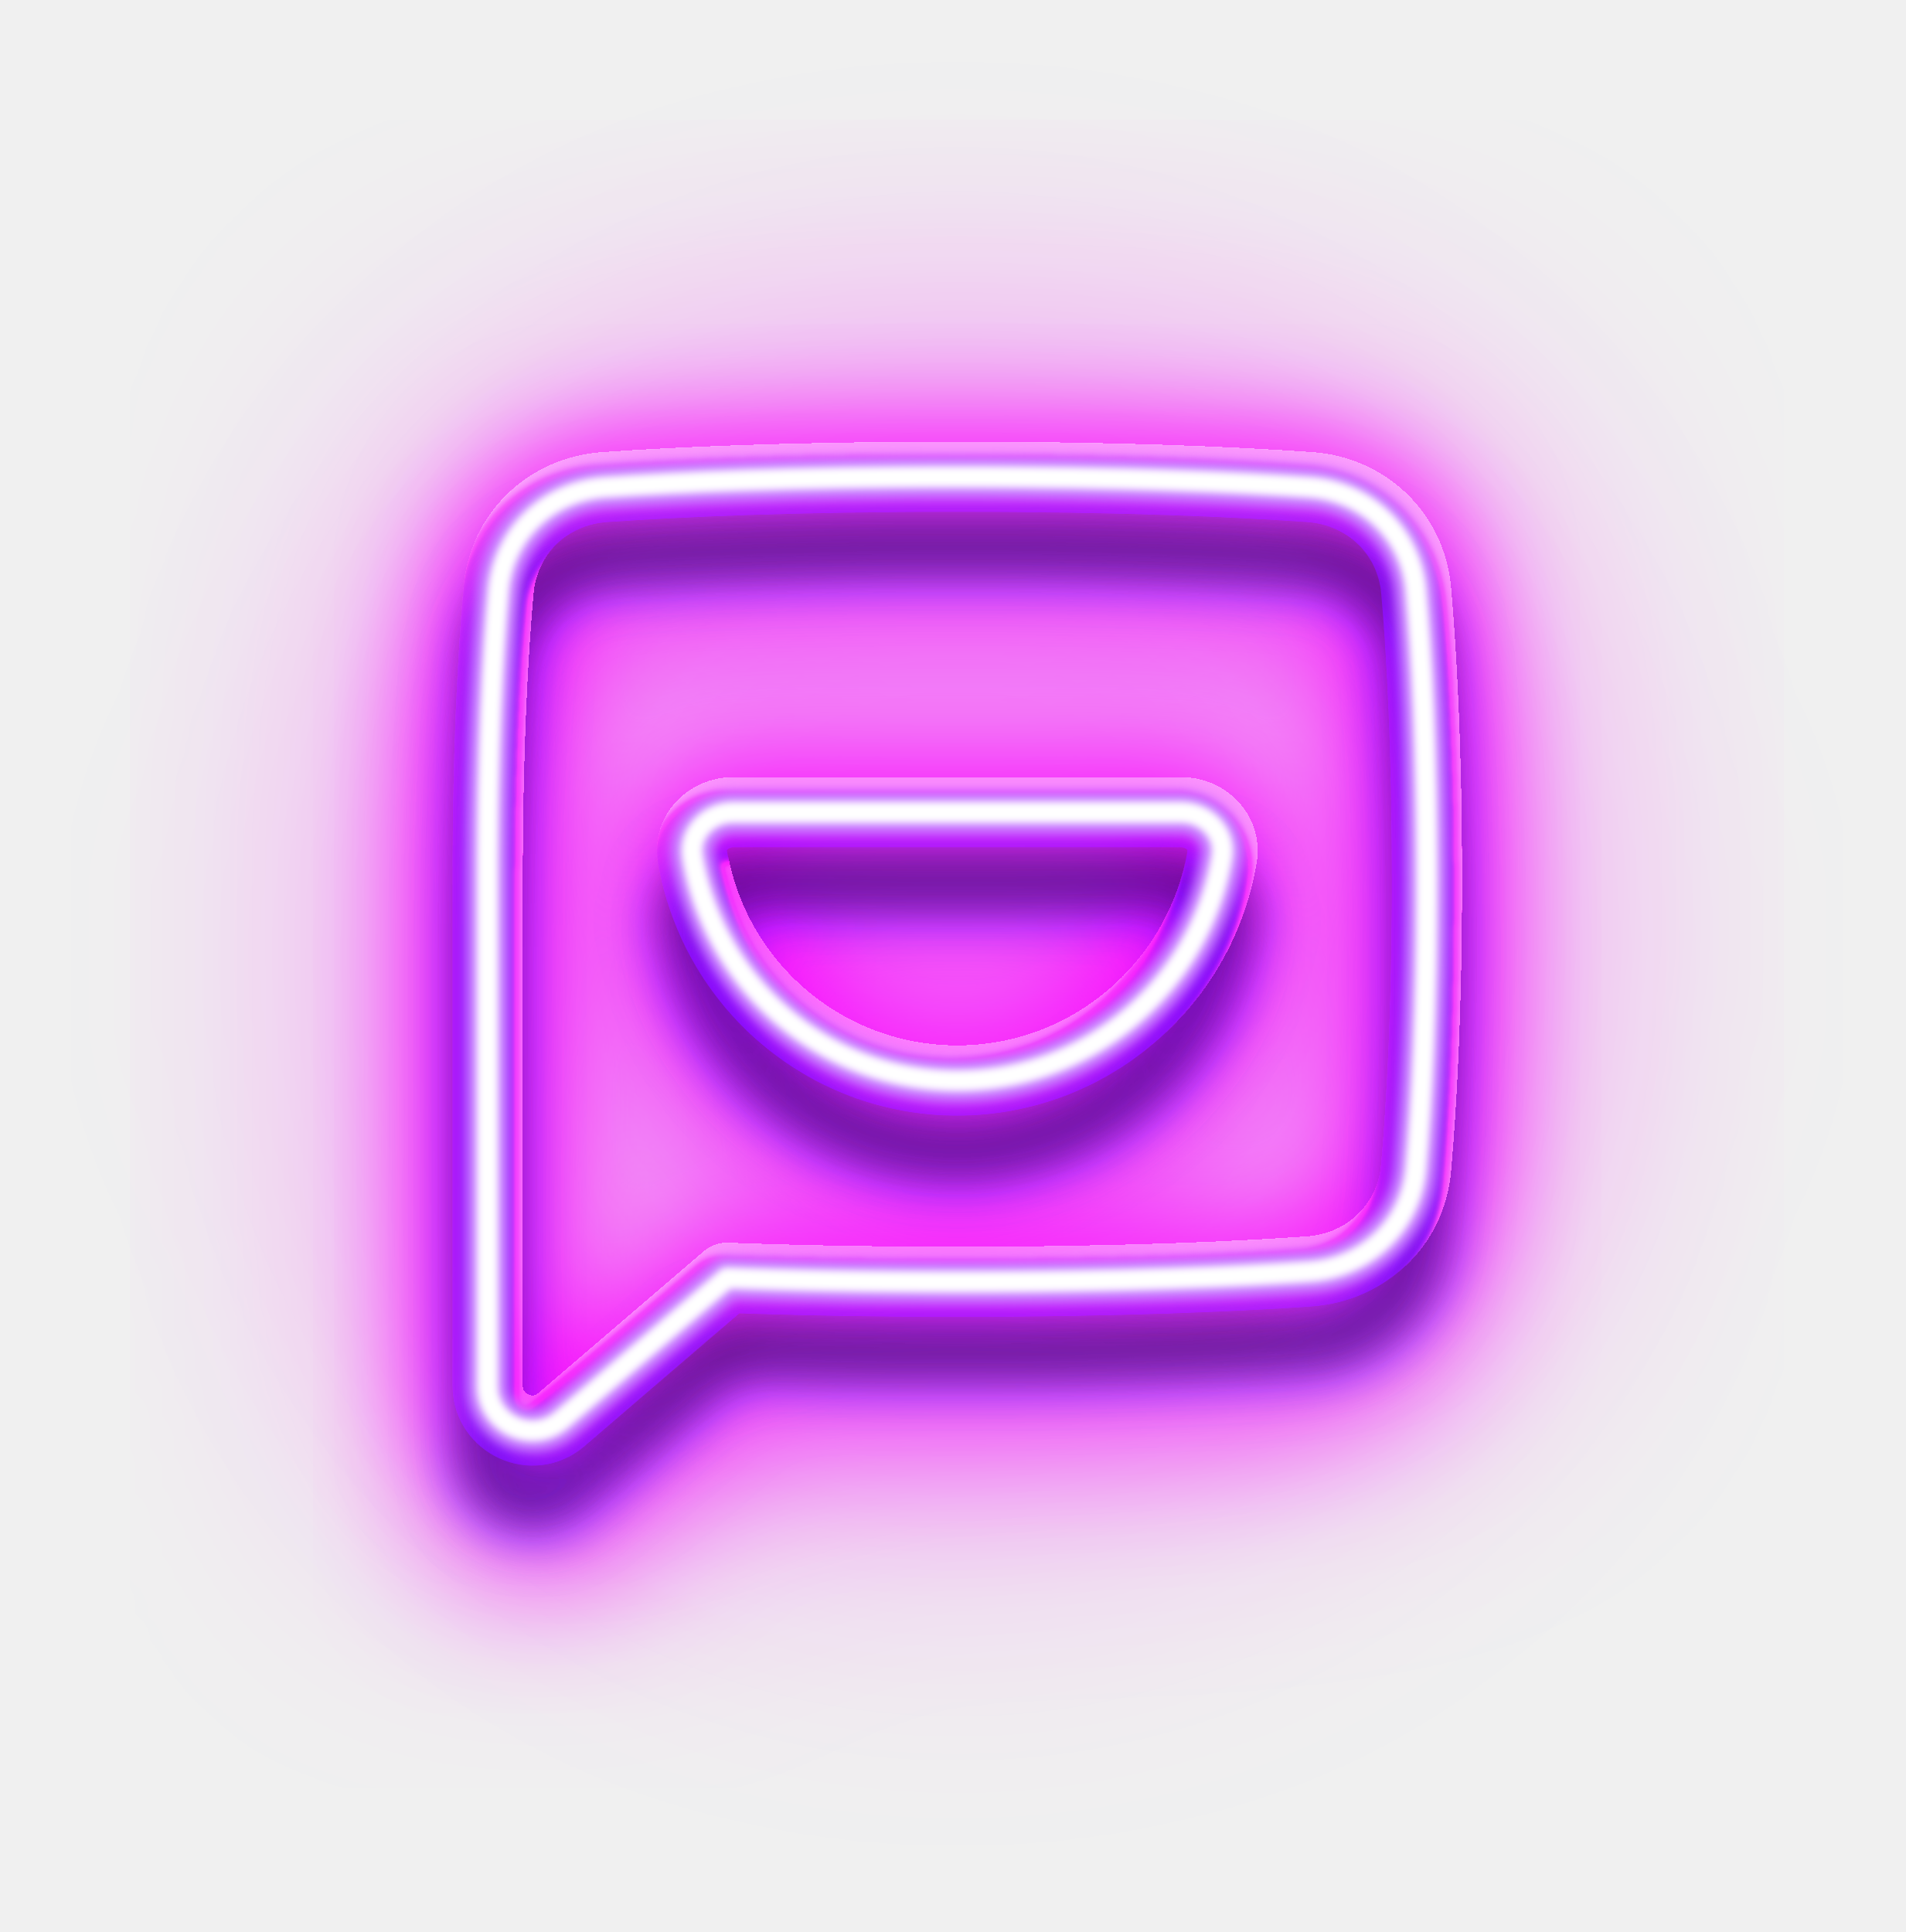
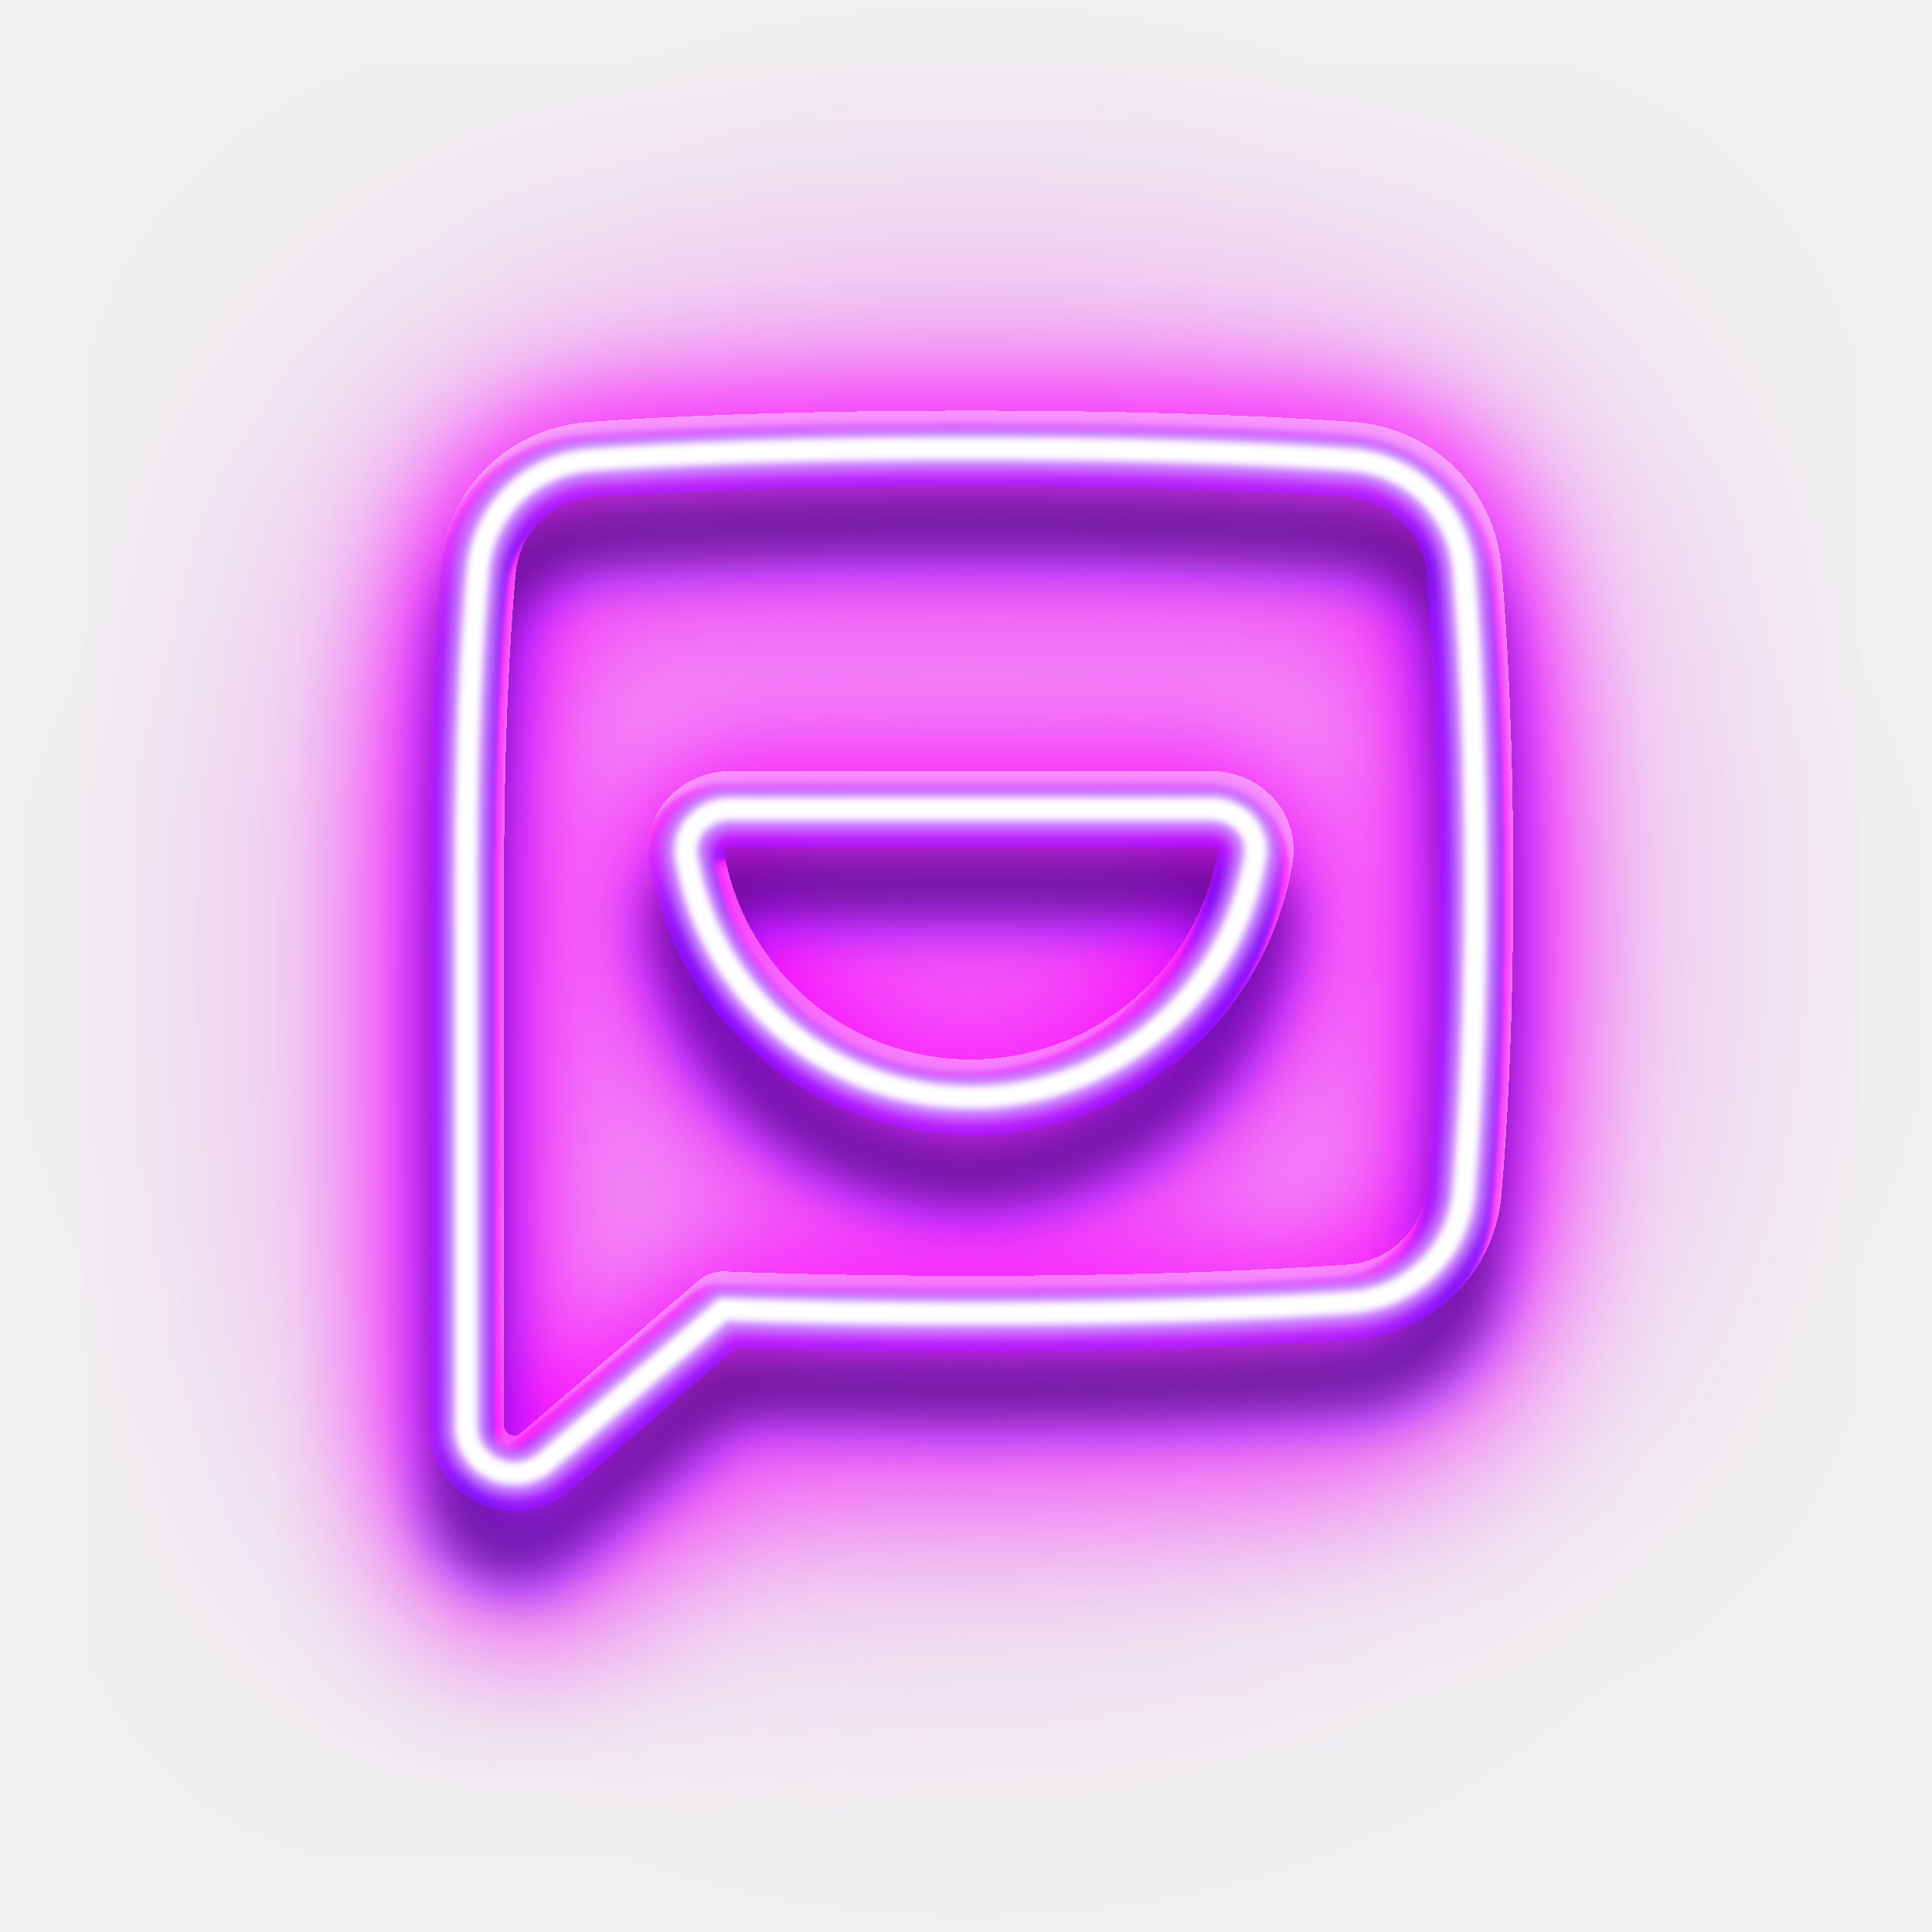
- <svg xmlns="http://www.w3.org/2000/svg" width="71" height="72" fill="none">
-   <g filter="url(#a)" style="mix-blend-mode:hard-light">
-     <ellipse cx="35.666" cy="35.546" fill="#8F00FF" fill-opacity=".2" rx="21" ry="21.328" />
+ <svg xmlns="http://www.w3.org/2000/svg" width="67" height="67" fill="none">
+   <g style="mix-blend-mode:hard-light" filter="url(#a)">
+     <ellipse cx="33.666" cy="33.328" rx="21" ry="21.328" fill="#8F00FF" fill-opacity=".2" />
  </g>
-   <g stroke="#C0F" stroke-linecap="round" stroke-linejoin="round" stroke-width="2.6" filter="url(#b)" style="mix-blend-mode:hard-light">
-     <path d="M27.089 47.625c2.315.086 5.16.148 8.578.148 6.142 0 10.437-.198 13.126-.386 2.125-.147 3.783-1.734 3.968-3.856.206-2.325.405-5.854.405-10.758 0-4.904-.2-8.434-.404-10.758-.186-2.122-1.844-3.709-3.969-3.856-2.689-.188-6.983-.386-13.127-.386-6.142 0-10.437.198-13.126.386-2.125.147-3.783 1.734-3.968 3.856-.206 2.325-.405 5.854-.405 10.758V51.65c0 1.423 1.67 2.191 2.751 1.265l6.171-5.29Z" />
-     <path d="M35.666 40.273c4.958 0 9.073-3.607 9.863-8.34.152-.908-.608-1.66-1.53-1.66H27.334c-.92 0-1.681.752-1.529 1.66.79 4.733 4.904 8.34 9.863 8.34Z" />
+   <g style="mix-blend-mode:hard-light" filter="url(#b)" stroke="#C0F" stroke-width="2.6" stroke-linecap="round" stroke-linejoin="round">
+     <path d="M25.089 45.406c2.315.087 5.16.149 8.578.149 6.142 0 10.437-.199 13.126-.386 2.125-.148 3.783-1.734 3.968-3.856.206-2.325.405-5.854.405-10.758 0-4.905-.2-8.435-.404-10.759-.186-2.121-1.844-3.708-3.969-3.856-2.689-.187-6.983-.385-13.127-.385-6.142 0-10.437.198-13.126.385-2.125.148-3.783 1.735-3.968 3.856-.206 2.325-.405 5.854-.405 10.759V49.43c0 1.424 1.67 2.192 2.751 1.265l6.171-5.29Z" />
+     <path d="M33.666 38.055c4.958 0 9.073-3.608 9.863-8.34.152-.909-.608-1.66-1.53-1.66H25.334c-.92 0-1.681.751-1.529 1.66.79 4.733 4.904 8.34 9.863 8.34Z" />
  </g>
-   <g stroke="#C0F" stroke-linecap="round" stroke-linejoin="round" stroke-width="3.4" filter="url(#c)" style="mix-blend-mode:hard-light">
-     <path d="M27.089 47.625c2.315.086 5.16.148 8.578.148 6.142 0 10.437-.198 13.126-.386 2.125-.147 3.783-1.734 3.968-3.856.206-2.325.405-5.854.405-10.758 0-4.904-.2-8.434-.404-10.758-.186-2.122-1.844-3.709-3.969-3.856-2.689-.188-6.983-.386-13.127-.386-6.142 0-10.437.198-13.126.386-2.125.147-3.783 1.734-3.968 3.856-.206 2.325-.405 5.854-.405 10.758V51.65c0 1.423 1.67 2.191 2.751 1.265l6.171-5.29Z" />
-     <path d="M35.666 40.273c4.958 0 9.073-3.607 9.863-8.34.152-.908-.608-1.66-1.53-1.66H27.334c-.92 0-1.681.752-1.529 1.66.79 4.733 4.904 8.34 9.863 8.34Z" />
+   <g style="mix-blend-mode:hard-light" filter="url(#c)" stroke="#C0F" stroke-width="3.4" stroke-linecap="round" stroke-linejoin="round">
+     <path d="M25.089 45.406c2.315.087 5.16.149 8.578.149 6.142 0 10.437-.199 13.126-.386 2.125-.148 3.783-1.734 3.968-3.856.206-2.325.405-5.854.405-10.758 0-4.905-.2-8.435-.404-10.759-.186-2.121-1.844-3.708-3.969-3.856-2.689-.187-6.983-.385-13.127-.385-6.142 0-10.437.198-13.126.385-2.125.148-3.783 1.735-3.968 3.856-.206 2.325-.405 5.854-.405 10.759V49.43c0 1.424 1.67 2.192 2.751 1.265l6.171-5.29Z" />
+     <path d="M33.666 38.055c4.958 0 9.073-3.608 9.863-8.34.152-.909-.608-1.66-1.53-1.66H25.334c-.92 0-1.681.751-1.529 1.66.79 4.733 4.904 8.34 9.863 8.34Z" />
  </g>
-   <g stroke="#6100FF" stroke-linecap="round" stroke-linejoin="round" stroke-opacity=".2" stroke-width="2.6" filter="url(#d)" style="mix-blend-mode:hard-light">
-     <path d="M27.089 47.625c2.315.086 5.16.148 8.578.148 6.142 0 10.437-.198 13.126-.386 2.125-.147 3.783-1.734 3.968-3.856.206-2.325.405-5.854.405-10.758 0-4.904-.2-8.434-.404-10.758-.186-2.122-1.844-3.709-3.969-3.856-2.689-.188-6.983-.386-13.127-.386-6.142 0-10.437.198-13.126.386-2.125.147-3.783 1.734-3.968 3.856-.206 2.325-.405 5.854-.405 10.758V51.65c0 1.423 1.67 2.191 2.751 1.265l6.171-5.29Z" />
-     <path d="M35.666 40.273c4.958 0 9.073-3.607 9.863-8.34.152-.908-.608-1.66-1.53-1.66H27.334c-.92 0-1.681.752-1.529 1.66.79 4.733 4.904 8.34 9.863 8.34Z" />
+   <g style="mix-blend-mode:hard-light" filter="url(#d)" stroke="#6100FF" stroke-opacity=".2" stroke-width="2.6" stroke-linecap="round" stroke-linejoin="round">
+     <path d="M25.089 45.406c2.315.087 5.16.149 8.578.149 6.142 0 10.437-.199 13.126-.386 2.125-.148 3.783-1.734 3.968-3.856.206-2.325.405-5.854.405-10.758 0-4.905-.2-8.435-.404-10.759-.186-2.121-1.844-3.708-3.969-3.856-2.689-.187-6.983-.385-13.127-.385-6.142 0-10.437.198-13.126.385-2.125.148-3.783 1.735-3.968 3.856-.206 2.325-.405 5.854-.405 10.759V49.43c0 1.424 1.67 2.192 2.751 1.265l6.171-5.29Z" />
+     <path d="M33.666 38.055c4.958 0 9.073-3.608 9.863-8.34.152-.909-.608-1.66-1.53-1.66H25.334c-.92 0-1.681.751-1.529 1.66.79 4.733 4.904 8.34 9.863 8.34Z" />
  </g>
-   <g stroke="#C882FF" stroke-linecap="round" stroke-linejoin="round" stroke-width="1.6" filter="url(#e)">
-     <path d="M27.089 47.625c2.315.086 5.16.148 8.578.148 6.142 0 10.437-.198 13.126-.386 2.125-.147 3.783-1.734 3.968-3.856.206-2.325.405-5.854.405-10.758 0-4.904-.2-8.434-.404-10.758-.186-2.122-1.844-3.709-3.969-3.856-2.689-.188-6.983-.386-13.127-.386-6.142 0-10.437.198-13.126.386-2.125.147-3.783 1.734-3.968 3.856-.206 2.325-.405 5.854-.405 10.758V51.65c0 1.423 1.67 2.191 2.751 1.265l6.171-5.29Z" />
-     <path d="M35.666 40.273c4.958 0 9.073-3.607 9.863-8.34.152-.908-.608-1.66-1.53-1.66H27.334c-.92 0-1.681.752-1.529 1.66.79 4.733 4.904 8.34 9.863 8.34Z" />
+   <g filter="url(#e)" stroke="#C882FF" stroke-width="1.6" stroke-linecap="round" stroke-linejoin="round">
+     <path d="M25.089 45.406c2.315.087 5.16.149 8.578.149 6.142 0 10.437-.199 13.126-.386 2.125-.148 3.783-1.734 3.968-3.856.206-2.325.405-5.854.405-10.758 0-4.905-.2-8.435-.404-10.759-.186-2.121-1.844-3.708-3.969-3.856-2.689-.187-6.983-.385-13.127-.385-6.142 0-10.437.198-13.126.385-2.125.148-3.783 1.735-3.968 3.856-.206 2.325-.405 5.854-.405 10.759V49.43c0 1.424 1.67 2.192 2.751 1.265l6.171-5.29Z" />
+     <path d="M33.666 38.055c4.958 0 9.073-3.608 9.863-8.34.152-.909-.608-1.66-1.53-1.66H25.334c-.92 0-1.681.751-1.529 1.66.79 4.733 4.904 8.34 9.863 8.34Z" />
  </g>
-   <g stroke="#fff" stroke-linecap="round" stroke-linejoin="round" stroke-width=".8" filter="url(#f)">
-     <path d="M27.089 47.625c2.315.086 5.16.148 8.578.148 6.142 0 10.437-.198 13.126-.386 2.125-.147 3.783-1.734 3.968-3.856.206-2.325.405-5.854.405-10.758 0-4.904-.2-8.434-.404-10.758-.186-2.122-1.844-3.709-3.969-3.856-2.689-.188-6.983-.386-13.127-.386-6.142 0-10.437.198-13.126.386-2.125.147-3.783 1.734-3.968 3.856-.206 2.325-.405 5.854-.405 10.758V51.65c0 1.423 1.67 2.191 2.751 1.265l6.171-5.29Z" />
-     <path d="M35.666 40.273c4.958 0 9.073-3.607 9.863-8.34.152-.908-.608-1.66-1.53-1.66H27.334c-.92 0-1.681.752-1.529 1.66.79 4.733 4.904 8.34 9.863 8.34Z" />
+   <g filter="url(#f)" stroke="#fff" stroke-width=".8" stroke-linecap="round" stroke-linejoin="round">
+     <path d="M25.089 45.406c2.315.087 5.16.149 8.578.149 6.142 0 10.437-.199 13.126-.386 2.125-.148 3.783-1.734 3.968-3.856.206-2.325.405-5.854.405-10.758 0-4.905-.2-8.435-.404-10.759-.186-2.121-1.844-3.708-3.969-3.856-2.689-.187-6.983-.385-13.127-.385-6.142 0-10.437.198-13.126.385-2.125.148-3.783 1.735-3.968 3.856-.206 2.325-.405 5.854-.405 10.759V49.43c0 1.424 1.67 2.192 2.751 1.265l6.171-5.29Z" />
+     <path d="M33.666 38.055c4.958 0 9.073-3.608 9.863-8.34.152-.909-.608-1.66-1.53-1.66H25.334c-.92 0-1.681.751-1.529 1.66.79 4.733 4.904 8.34 9.863 8.34Z" />
  </g>
  <defs>
-     <filter id="a" width="66" height="66.655" x="2.667" y="2.218" color-interpolation-filters="sRGB" filterUnits="userSpaceOnUse">
+     <filter id="a" x=".667" y="0" width="66" height="66.655" filterUnits="userSpaceOnUse" color-interpolation-filters="sRGB">
      <feFlood flood-opacity="0" result="BackgroundImageFix" />
      <feBlend in="SourceGraphic" in2="BackgroundImageFix" result="shape" />
-       <feGaussianBlur result="effect1_foregroundBlur_1092_4837" stdDeviation="6" />
+       <feGaussianBlur stdDeviation="6" result="effect1_foregroundBlur_1092_4837" />
    </filter>
-     <filter id="b" width="61.6" height="62.149" x="4.867" y="4.473" color-interpolation-filters="sRGB" filterUnits="userSpaceOnUse">
+     <filter id="b" x="2.867" y="2.255" width="61.6" height="62.149" filterUnits="userSpaceOnUse" color-interpolation-filters="sRGB">
      <feFlood flood-opacity="0" result="BackgroundImageFix" />
      <feBlend in="SourceGraphic" in2="BackgroundImageFix" result="shape" />
-       <feGaussianBlur result="effect1_foregroundBlur_1092_4837" stdDeviation="6" />
+       <feGaussianBlur stdDeviation="6" result="effect1_foregroundBlur_1092_4837" />
    </filter>
-     <filter id="c" width="46.4" height="46.949" x="12.466" y="12.073" color-interpolation-filters="sRGB" filterUnits="userSpaceOnUse">
+     <filter id="c" x="10.466" y="9.855" width="46.4" height="46.949" filterUnits="userSpaceOnUse" color-interpolation-filters="sRGB">
      <feFlood flood-opacity="0" result="BackgroundImageFix" />
      <feBlend in="SourceGraphic" in2="BackgroundImageFix" result="shape" />
-       <feGaussianBlur result="effect1_foregroundBlur_1092_4837" stdDeviation="2" />
+       <feGaussianBlur stdDeviation="2" result="effect1_foregroundBlur_1092_4837" />
    </filter>
-     <filter id="d" width="48" height="48.549" x="11.667" y="15.273" color-interpolation-filters="sRGB" filterUnits="userSpaceOnUse">
+     <filter id="d" x="9.667" y="13.055" width="48" height="48.549" filterUnits="userSpaceOnUse" color-interpolation-filters="sRGB">
      <feFlood flood-opacity="0" result="BackgroundImageFix" />
-       <feColorMatrix in="SourceAlpha" result="hardAlpha" values="0 0 0 0 0 0 0 0 0 0 0 0 0 0 0 0 0 0 127 0" />
+       <feColorMatrix in="SourceAlpha" values="0 0 0 0 0 0 0 0 0 0 0 0 0 0 0 0 0 0 127 0" result="hardAlpha" />
      <feOffset dy="2.6" />
      <feGaussianBlur stdDeviation="1" />
      <feColorMatrix values="0 0 0 0 0.055 0 0 0 0 0 0 0 0 0 0.082 0 0 0 0.7 0" />
-       <feBlend in2="BackgroundImageFix" mode="multiply" result="effect1_dropShadow_1092_4837" />
-       <feColorMatrix in="SourceAlpha" result="hardAlpha" values="0 0 0 0 0 0 0 0 0 0 0 0 0 0 0 0 0 0 127 0" />
+       <feBlend mode="multiply" in2="BackgroundImageFix" result="effect1_dropShadow_1092_4837" />
+       <feColorMatrix in="SourceAlpha" values="0 0 0 0 0 0 0 0 0 0 0 0 0 0 0 0 0 0 127 0" result="hardAlpha" />
      <feOffset dy="4" />
      <feGaussianBlur stdDeviation="2.6" />
      <feColorMatrix values="0 0 0 0 0.514 0 0 0 0 0 0 0 0 0 0.756 0 0 0 1 0" />
-       <feBlend in2="effect1_dropShadow_1092_4837" mode="color-dodge" result="effect2_dropShadow_1092_4837" />
+       <feBlend mode="color-dodge" in2="effect1_dropShadow_1092_4837" result="effect2_dropShadow_1092_4837" />
      <feBlend in="SourceGraphic" in2="effect2_dropShadow_1092_4837" result="shape" />
-       <feColorMatrix in="SourceAlpha" result="hardAlpha" values="0 0 0 0 0 0 0 0 0 0 0 0 0 0 0 0 0 0 127 0" />
+       <feColorMatrix in="SourceAlpha" values="0 0 0 0 0 0 0 0 0 0 0 0 0 0 0 0 0 0 127 0" result="hardAlpha" />
      <feOffset dx="-.26" dy=".52" />
      <feGaussianBlur stdDeviation=".13" />
-       <feComposite in2="hardAlpha" k2="-1" k3="1" operator="arithmetic" />
+       <feComposite in2="hardAlpha" operator="arithmetic" k2="-1" k3="1" />
      <feColorMatrix values="0 0 0 0 1 0 0 0 0 1 0 0 0 0 1 0 0 0 0.5 0" />
      <feBlend in2="shape" result="effect3_innerShadow_1092_4837" />
    </filter>
-     <filter id="e" width="37.4" height="37.948" x="16.967" y="16.573" color-interpolation-filters="sRGB" filterUnits="userSpaceOnUse">
+     <filter id="e" x="14.967" y="14.354" width="37.4" height="37.948" filterUnits="userSpaceOnUse" color-interpolation-filters="sRGB">
      <feFlood flood-opacity="0" result="BackgroundImageFix" />
      <feBlend in="SourceGraphic" in2="BackgroundImageFix" result="shape" />
-       <feGaussianBlur result="effect1_foregroundBlur_1092_4837" stdDeviation=".2" />
+       <feGaussianBlur stdDeviation=".2" result="effect1_foregroundBlur_1092_4837" />
    </filter>
-     <filter id="f" width="36.333" height="36.88" x="17.5" y="17.106" color-interpolation-filters="sRGB" filterUnits="userSpaceOnUse">
+     <filter id="f" x="15.5" y="14.888" width="36.333" height="36.88" filterUnits="userSpaceOnUse" color-interpolation-filters="sRGB">
      <feFlood flood-opacity="0" result="BackgroundImageFix" />
      <feBlend in="SourceGraphic" in2="BackgroundImageFix" result="shape" />
-       <feGaussianBlur result="effect1_foregroundBlur_1092_4837" stdDeviation=".133" />
+       <feGaussianBlur stdDeviation=".133" result="effect1_foregroundBlur_1092_4837" />
    </filter>
  </defs>
</svg>
